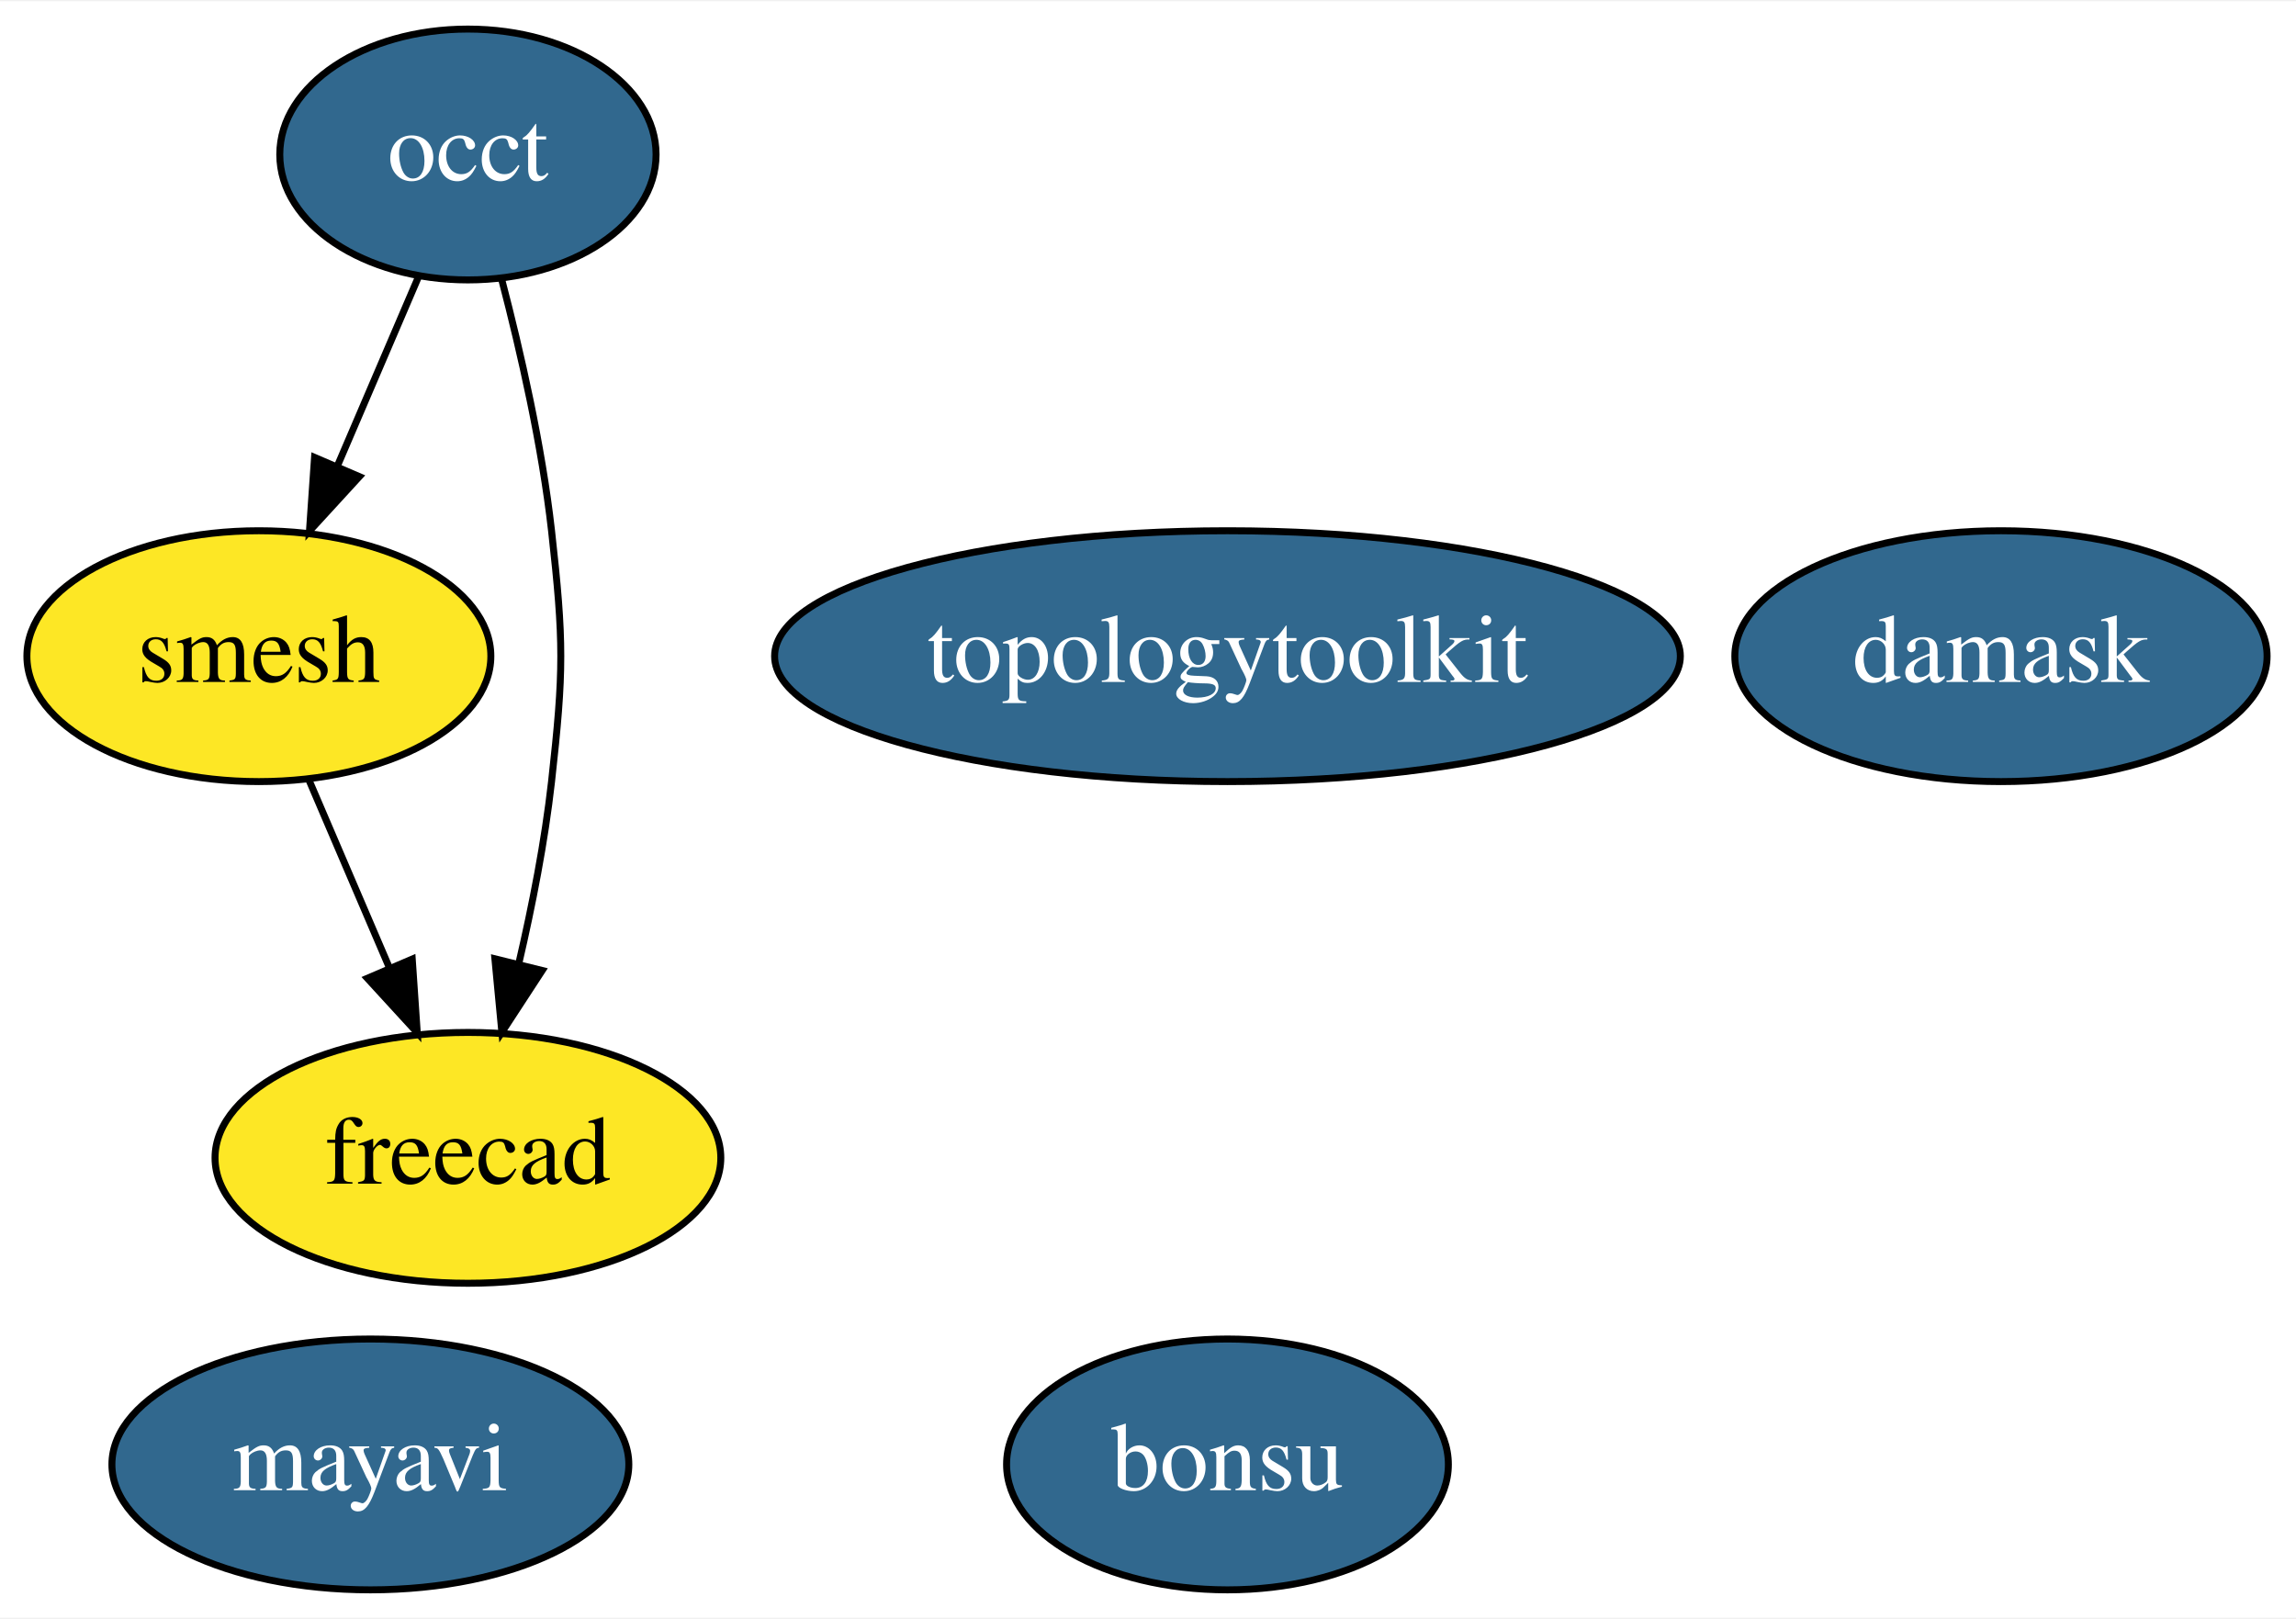
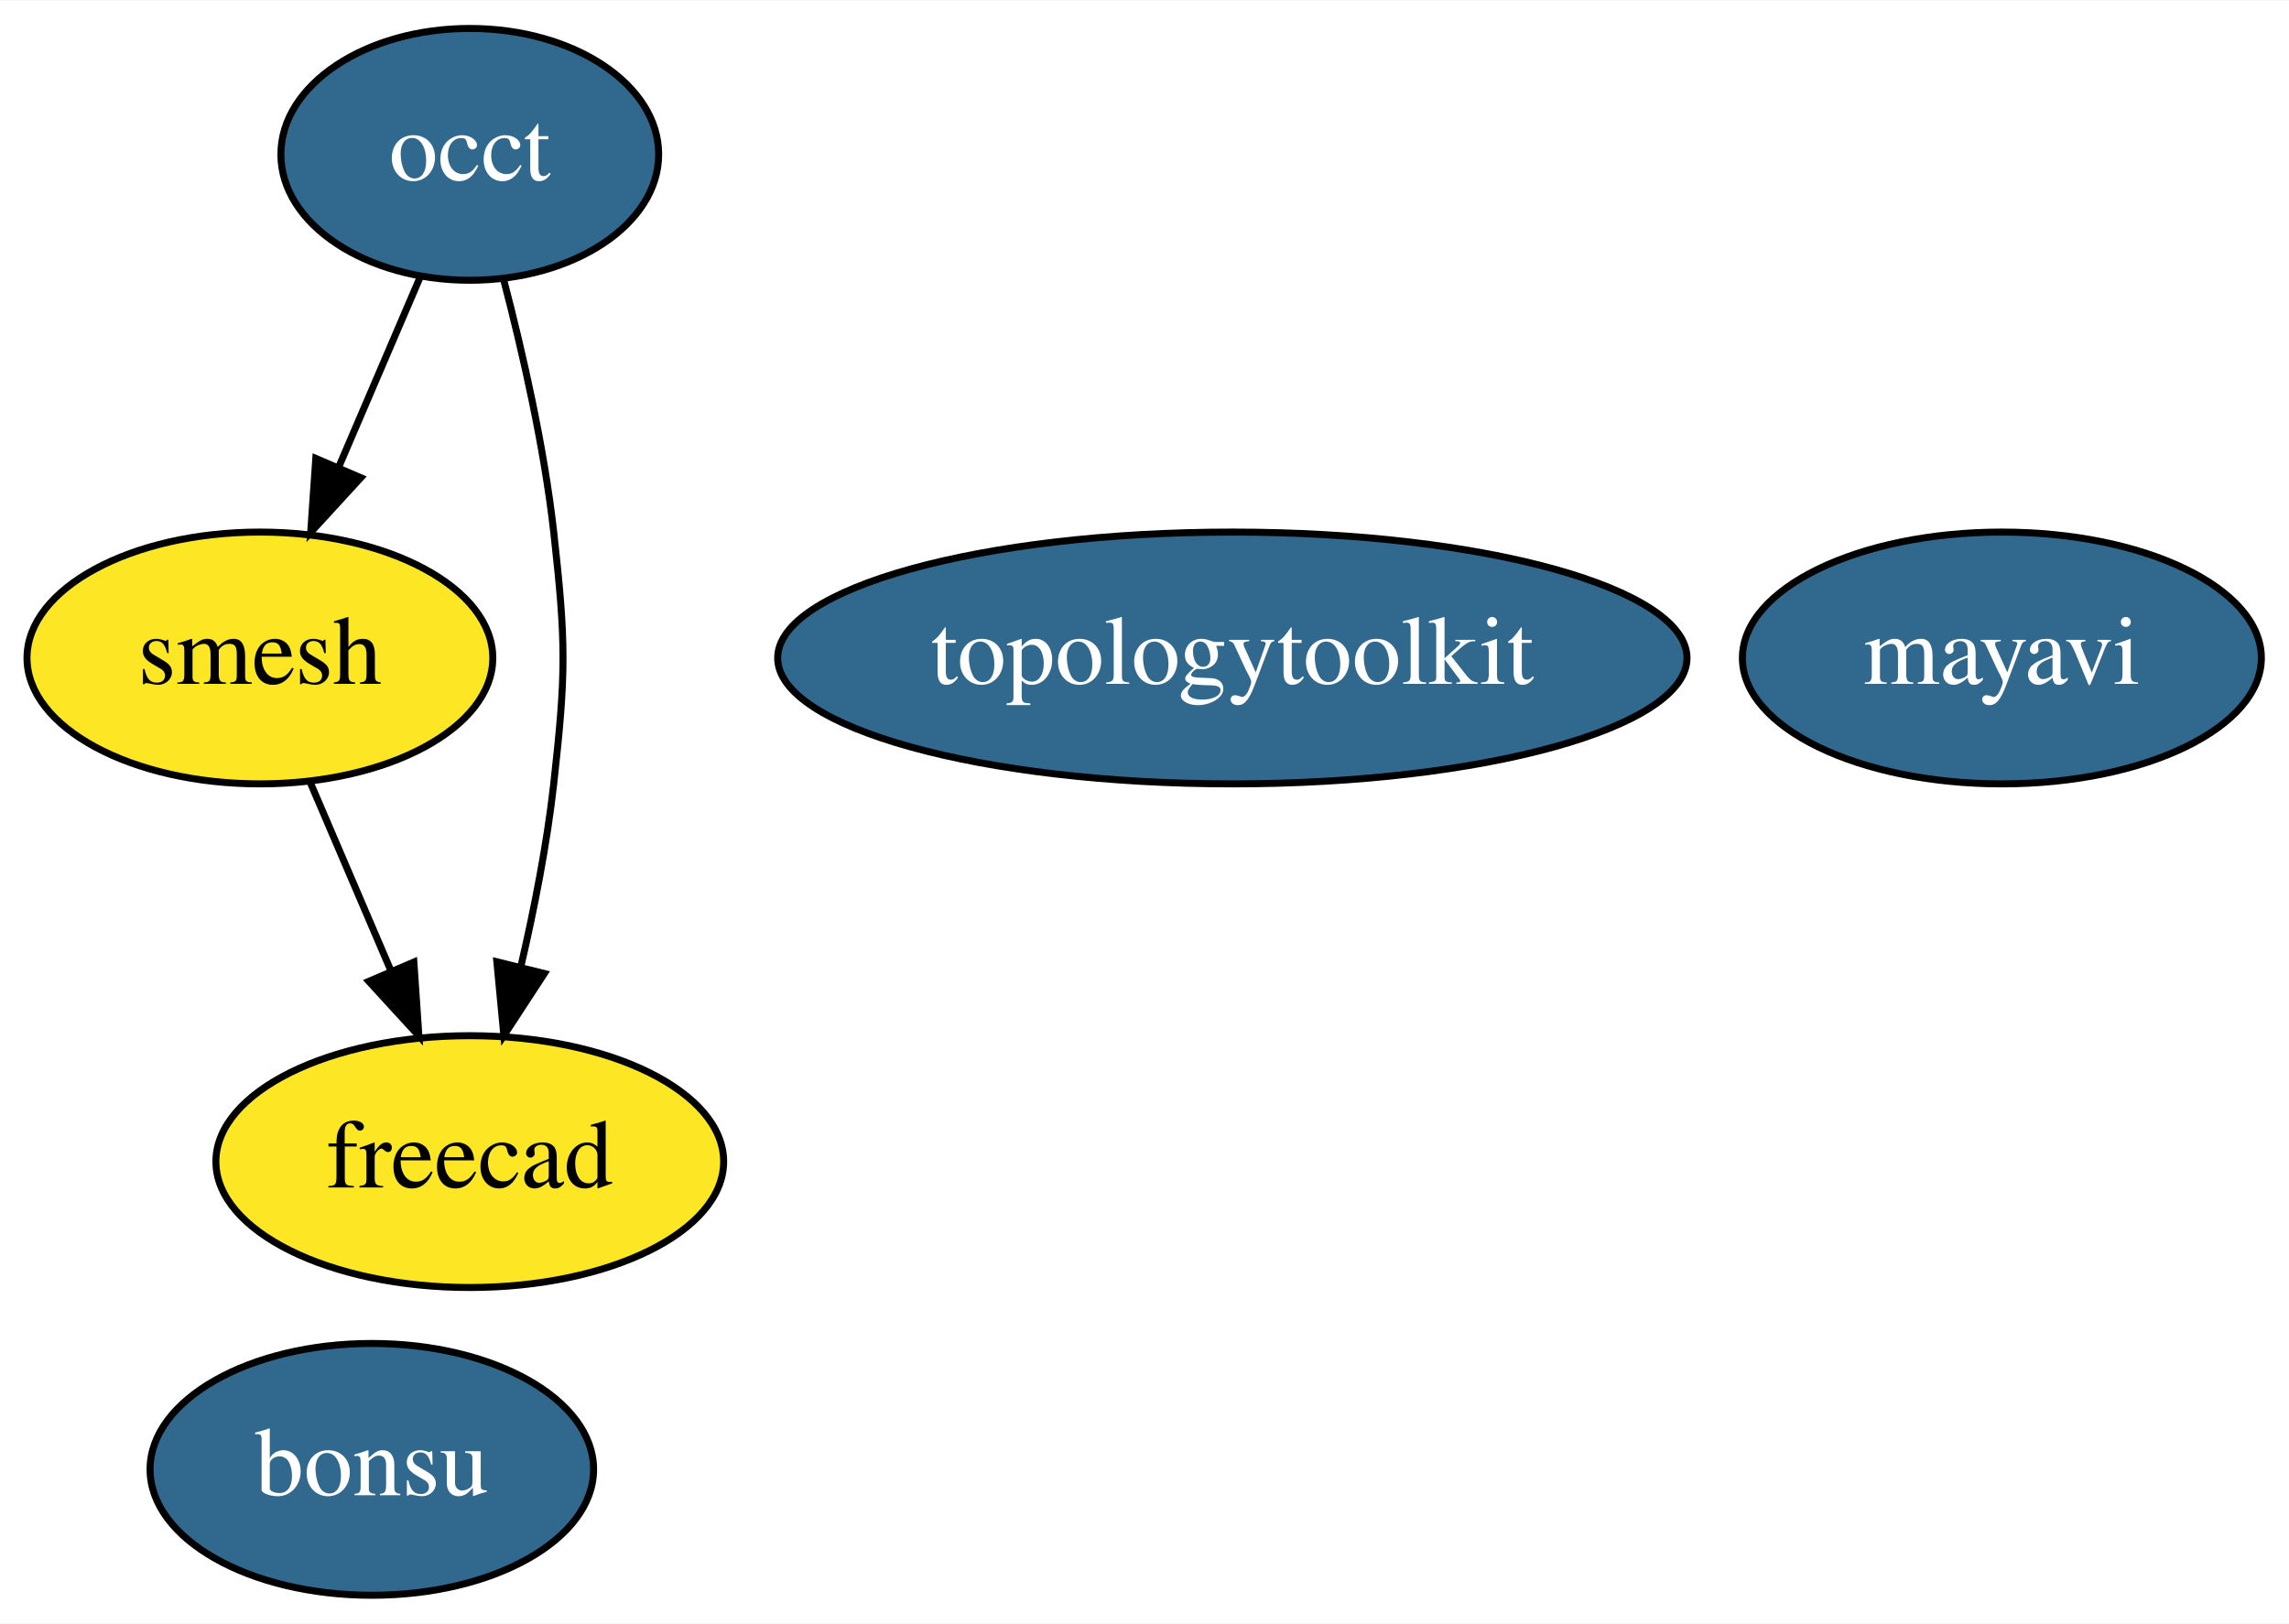
- <svg xmlns="http://www.w3.org/2000/svg" xmlns:xlink="http://www.w3.org/1999/xlink" width="329pt" height="232pt" viewBox="0.00 0.00 329.49 232.00">
+ <svg xmlns="http://www.w3.org/2000/svg" xmlns:xlink="http://www.w3.org/1999/xlink" width="327pt" height="232pt" viewBox="0.00 0.00 327.19 232.00">
  <g id="graph0" class="graph" transform="scale(1 1) rotate(0) translate(4 228)">
-     <polygon fill="white" stroke="transparent" points="-4,4 -4,-228 325.49,-228 325.49,4 -4,4" />
+     <polygon fill="white" stroke="transparent" points="-4,4 -4,-228 323.19,-228 323.19,4 -4,4" />
    <g id="node1" class="node">
      <g id="a_node1">
        <a xlink:href="https://github.com/conda-forge/mayavi-feedstock/pull/43" xlink:title="mayavi">
-           <ellipse fill="#31688e" stroke="black" cx="49.15" cy="-18" rx="37.09" ry="18" />
-           <text text-anchor="middle" x="49.15" y="-14.3" font-family="Times,serif" font-size="14.00" fill="white">mayavi</text>
+           <ellipse fill="#31688e" stroke="black" cx="282.15" cy="-134" rx="37.09" ry="18" />
+           <text text-anchor="middle" x="282.15" y="-130.3" font-family="Times,serif" font-size="14.00" fill="white">mayavi</text>
        </a>
      </g>
    </g>
    <g id="node2" class="node">
      <g id="a_node2">
        <a xlink:href="https://github.com/conda-forge/occt-feedstock/pull/44" xlink:title="occt">
          <ellipse fill="#31688e" stroke="black" cx="63.15" cy="-206" rx="27" ry="18" />
          <text text-anchor="middle" x="63.15" y="-202.3" font-family="Times,serif" font-size="14.00" fill="white">occt</text>
        </a>
      </g>
    </g>
    <g id="node3" class="node">
      <g id="a_node3">
        <a xlink:href="https://github.com/conda-forge/smesh-feedstock" xlink:title="smesh">
          <ellipse fill="#fde725" stroke="black" cx="33.15" cy="-134" rx="33.29" ry="18" />
          <text text-anchor="middle" x="33.15" y="-130.3" font-family="Times,serif" font-size="14.00">smesh</text>
        </a>
      </g>
    </g>
    <g id="edge2" class="edge">
      <path fill="none" stroke="black" d="M56.04,-188.41C52.58,-180.34 48.33,-170.43 44.44,-161.35" />
      <polygon fill="black" stroke="black" points="47.57,-159.77 40.41,-151.96 41.14,-162.53 47.57,-159.77" />
    </g>
    <g id="node4" class="node">
      <g id="a_node4">
        <a xlink:href="https://github.com/conda-forge/freecad-feedstock" xlink:title="freecad">
          <ellipse fill="#fde725" stroke="black" cx="63.15" cy="-62" rx="36.29" ry="18" />
          <text text-anchor="middle" x="63.15" y="-58.3" font-family="Times,serif" font-size="14.00">freecad</text>
        </a>
      </g>
    </g>
    <g id="edge1" class="edge">
      <path fill="none" stroke="black" d="M68.02,-187.98C70.71,-177.67 73.78,-164.19 75.15,-152 76.92,-136.1 76.92,-131.9 75.15,-116 74.19,-107.43 72.39,-98.22 70.46,-89.93" />
      <polygon fill="black" stroke="black" points="73.81,-88.89 68.02,-80.02 67.02,-90.57 73.81,-88.89" />
    </g>
    <g id="edge3" class="edge">
      <path fill="none" stroke="black" d="M40.26,-116.41C43.72,-108.34 47.96,-98.43 51.85,-89.35" />
      <polygon fill="black" stroke="black" points="55.16,-90.53 55.88,-79.96 48.72,-87.77 55.16,-90.53" />
    </g>
    <g id="node5" class="node">
      <g id="a_node5">
        <a xlink:href="https://github.com/conda-forge/bonsu-feedstock/pull/9" xlink:title="bonsu">
-           <ellipse fill="#31688e" stroke="black" cx="172.15" cy="-18" rx="31.7" ry="18" />
-           <text text-anchor="middle" x="172.15" y="-14.3" font-family="Times,serif" font-size="14.00" fill="white">bonsu</text>
+           <ellipse fill="#31688e" stroke="black" cx="49.15" cy="-18" rx="31.7" ry="18" />
+           <text text-anchor="middle" x="49.15" y="-14.3" font-family="Times,serif" font-size="14.00" fill="white">bonsu</text>
        </a>
      </g>
    </g>
    <g id="node6" class="node">
      <g id="a_node6">
        <a xlink:href="https://github.com/conda-forge/topologytoolkit-feedstock/pull/6" xlink:title="topologytoolkit">
          <ellipse fill="#31688e" stroke="black" cx="172.15" cy="-134" rx="64.99" ry="18" />
          <text text-anchor="middle" x="172.15" y="-130.3" font-family="Times,serif" font-size="14.00" fill="white">topologytoolkit</text>
        </a>
      </g>
    </g>
-     <g id="node7" class="node">
-       <g id="a_node7">
-         <a xlink:href="https://github.com/conda-forge/damask-feedstock/pull/8" xlink:title="damask">
-           <ellipse fill="#31688e" stroke="black" cx="283.15" cy="-134" rx="38.19" ry="18" />
-           <text text-anchor="middle" x="283.15" y="-130.3" font-family="Times,serif" font-size="14.00" fill="white">damask</text>
-         </a>
-       </g>
-     </g>
  </g>
</svg>
